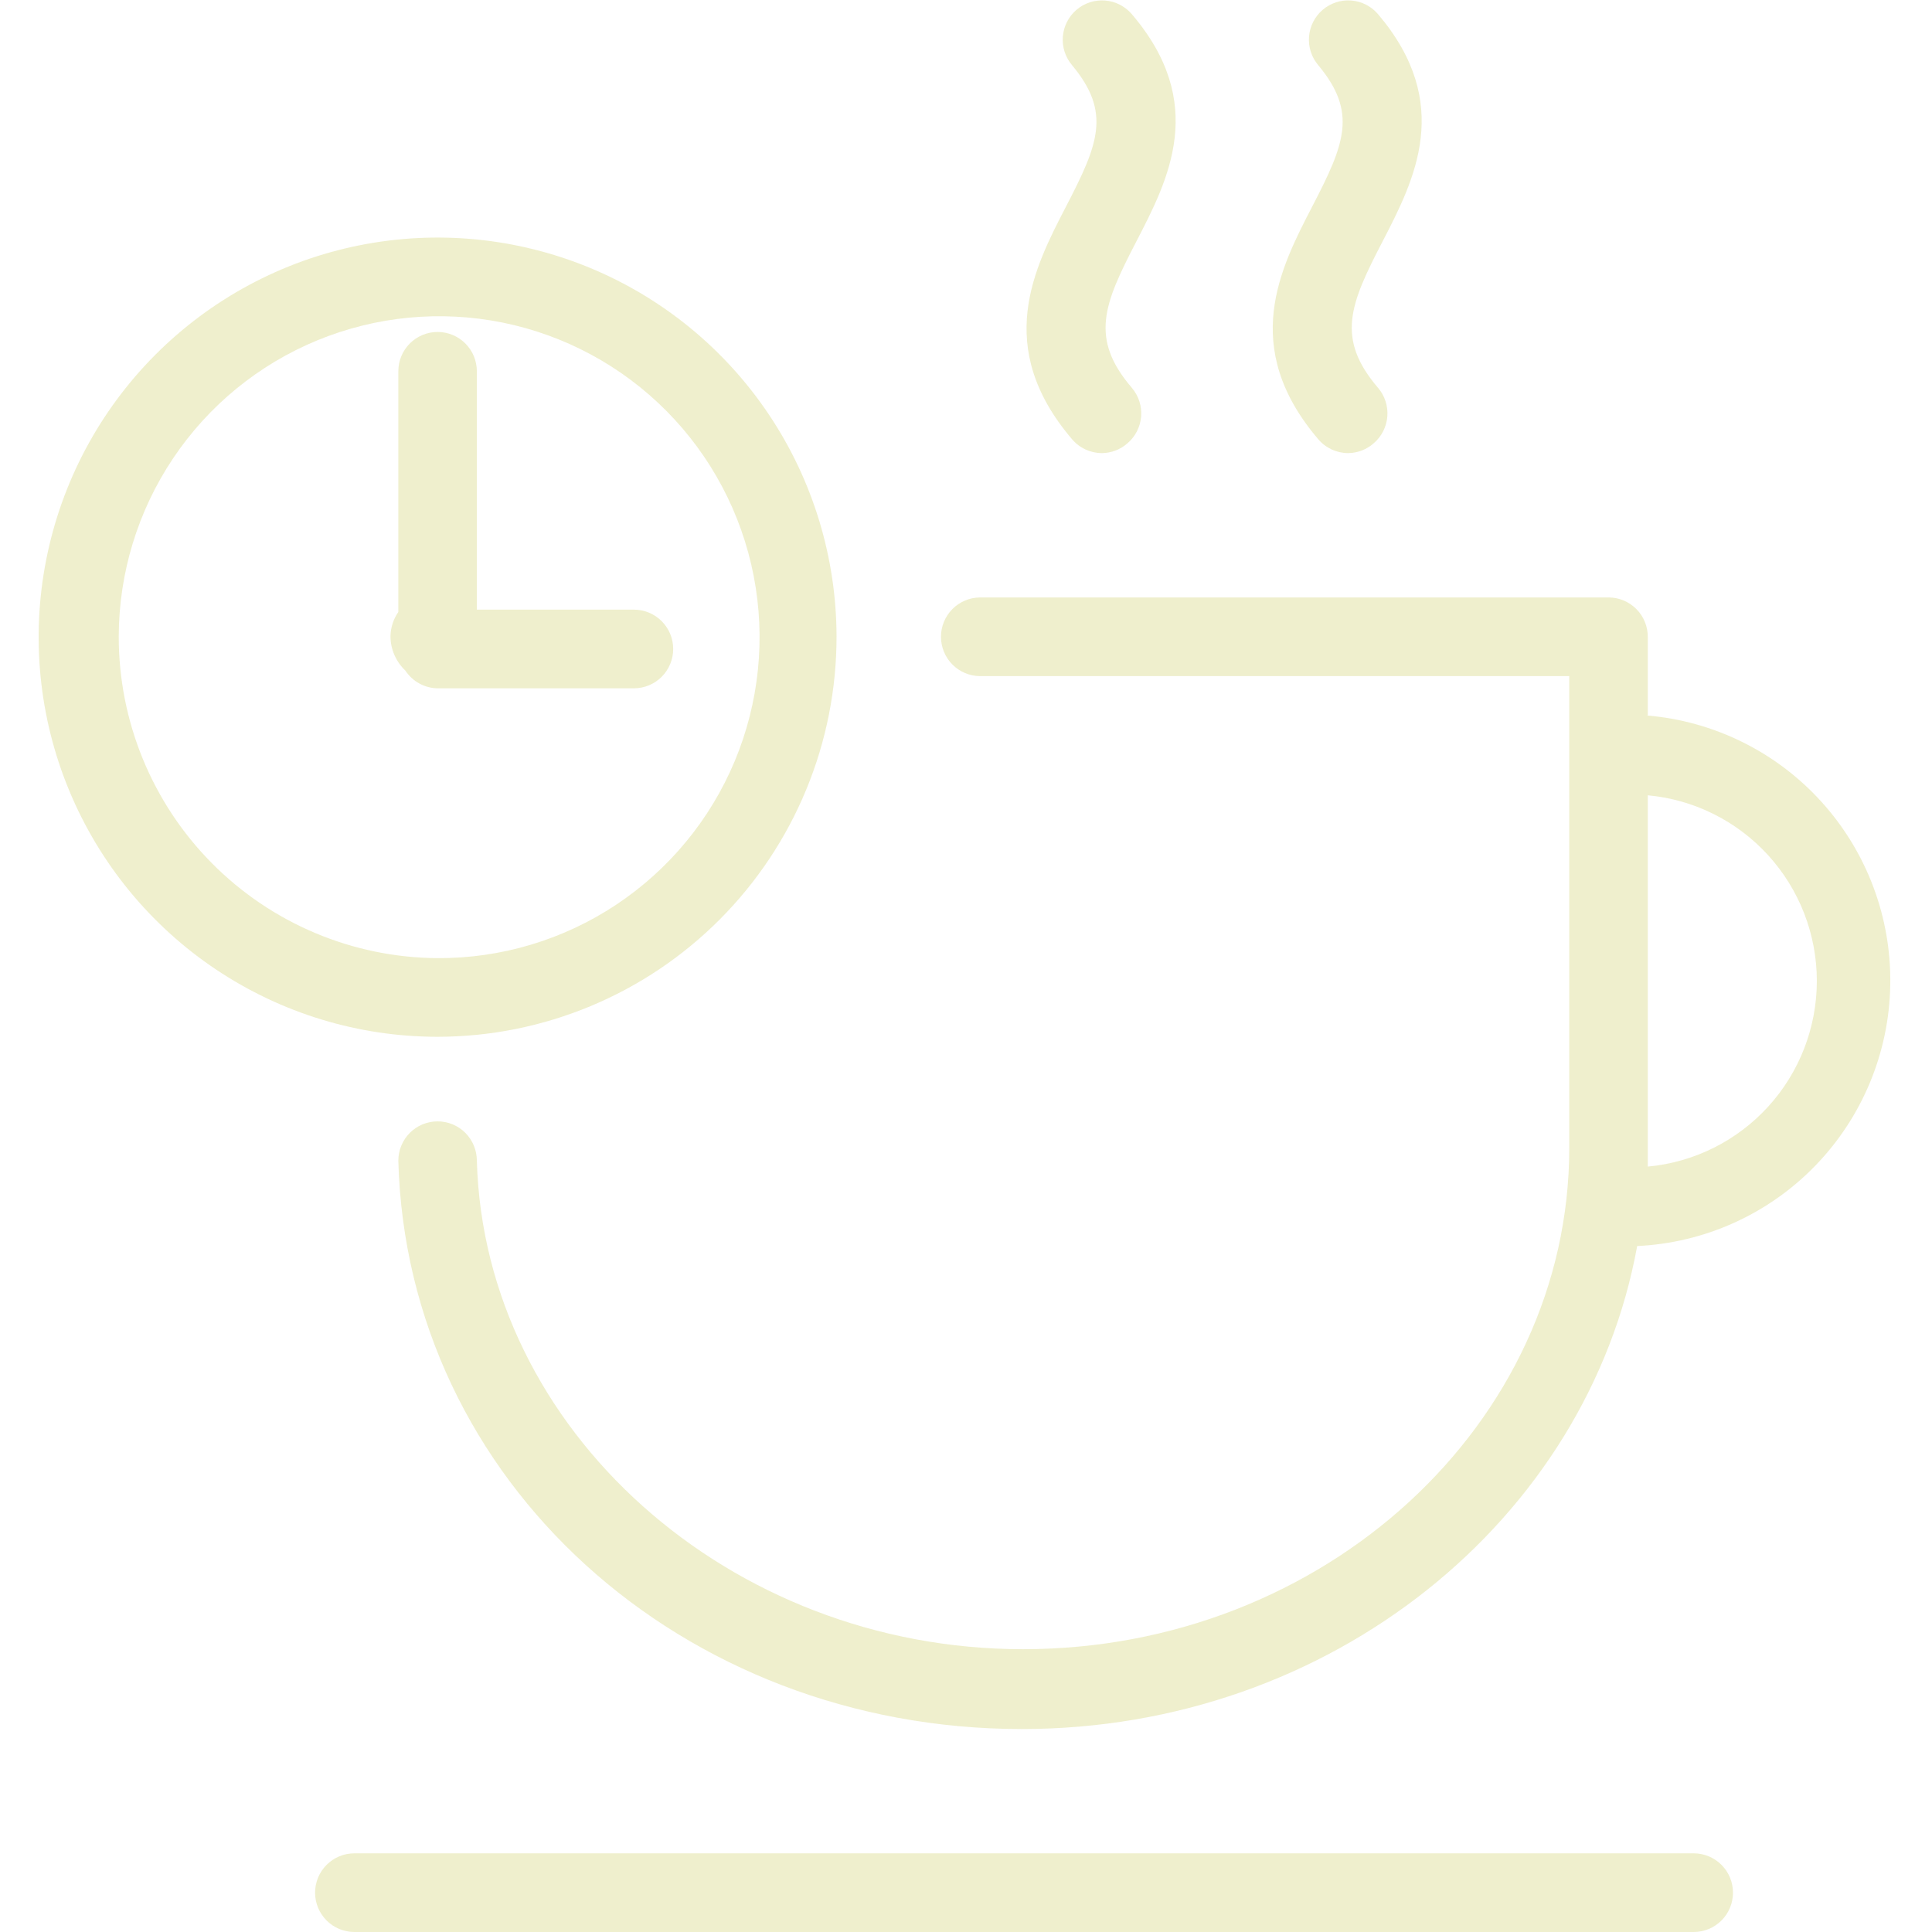
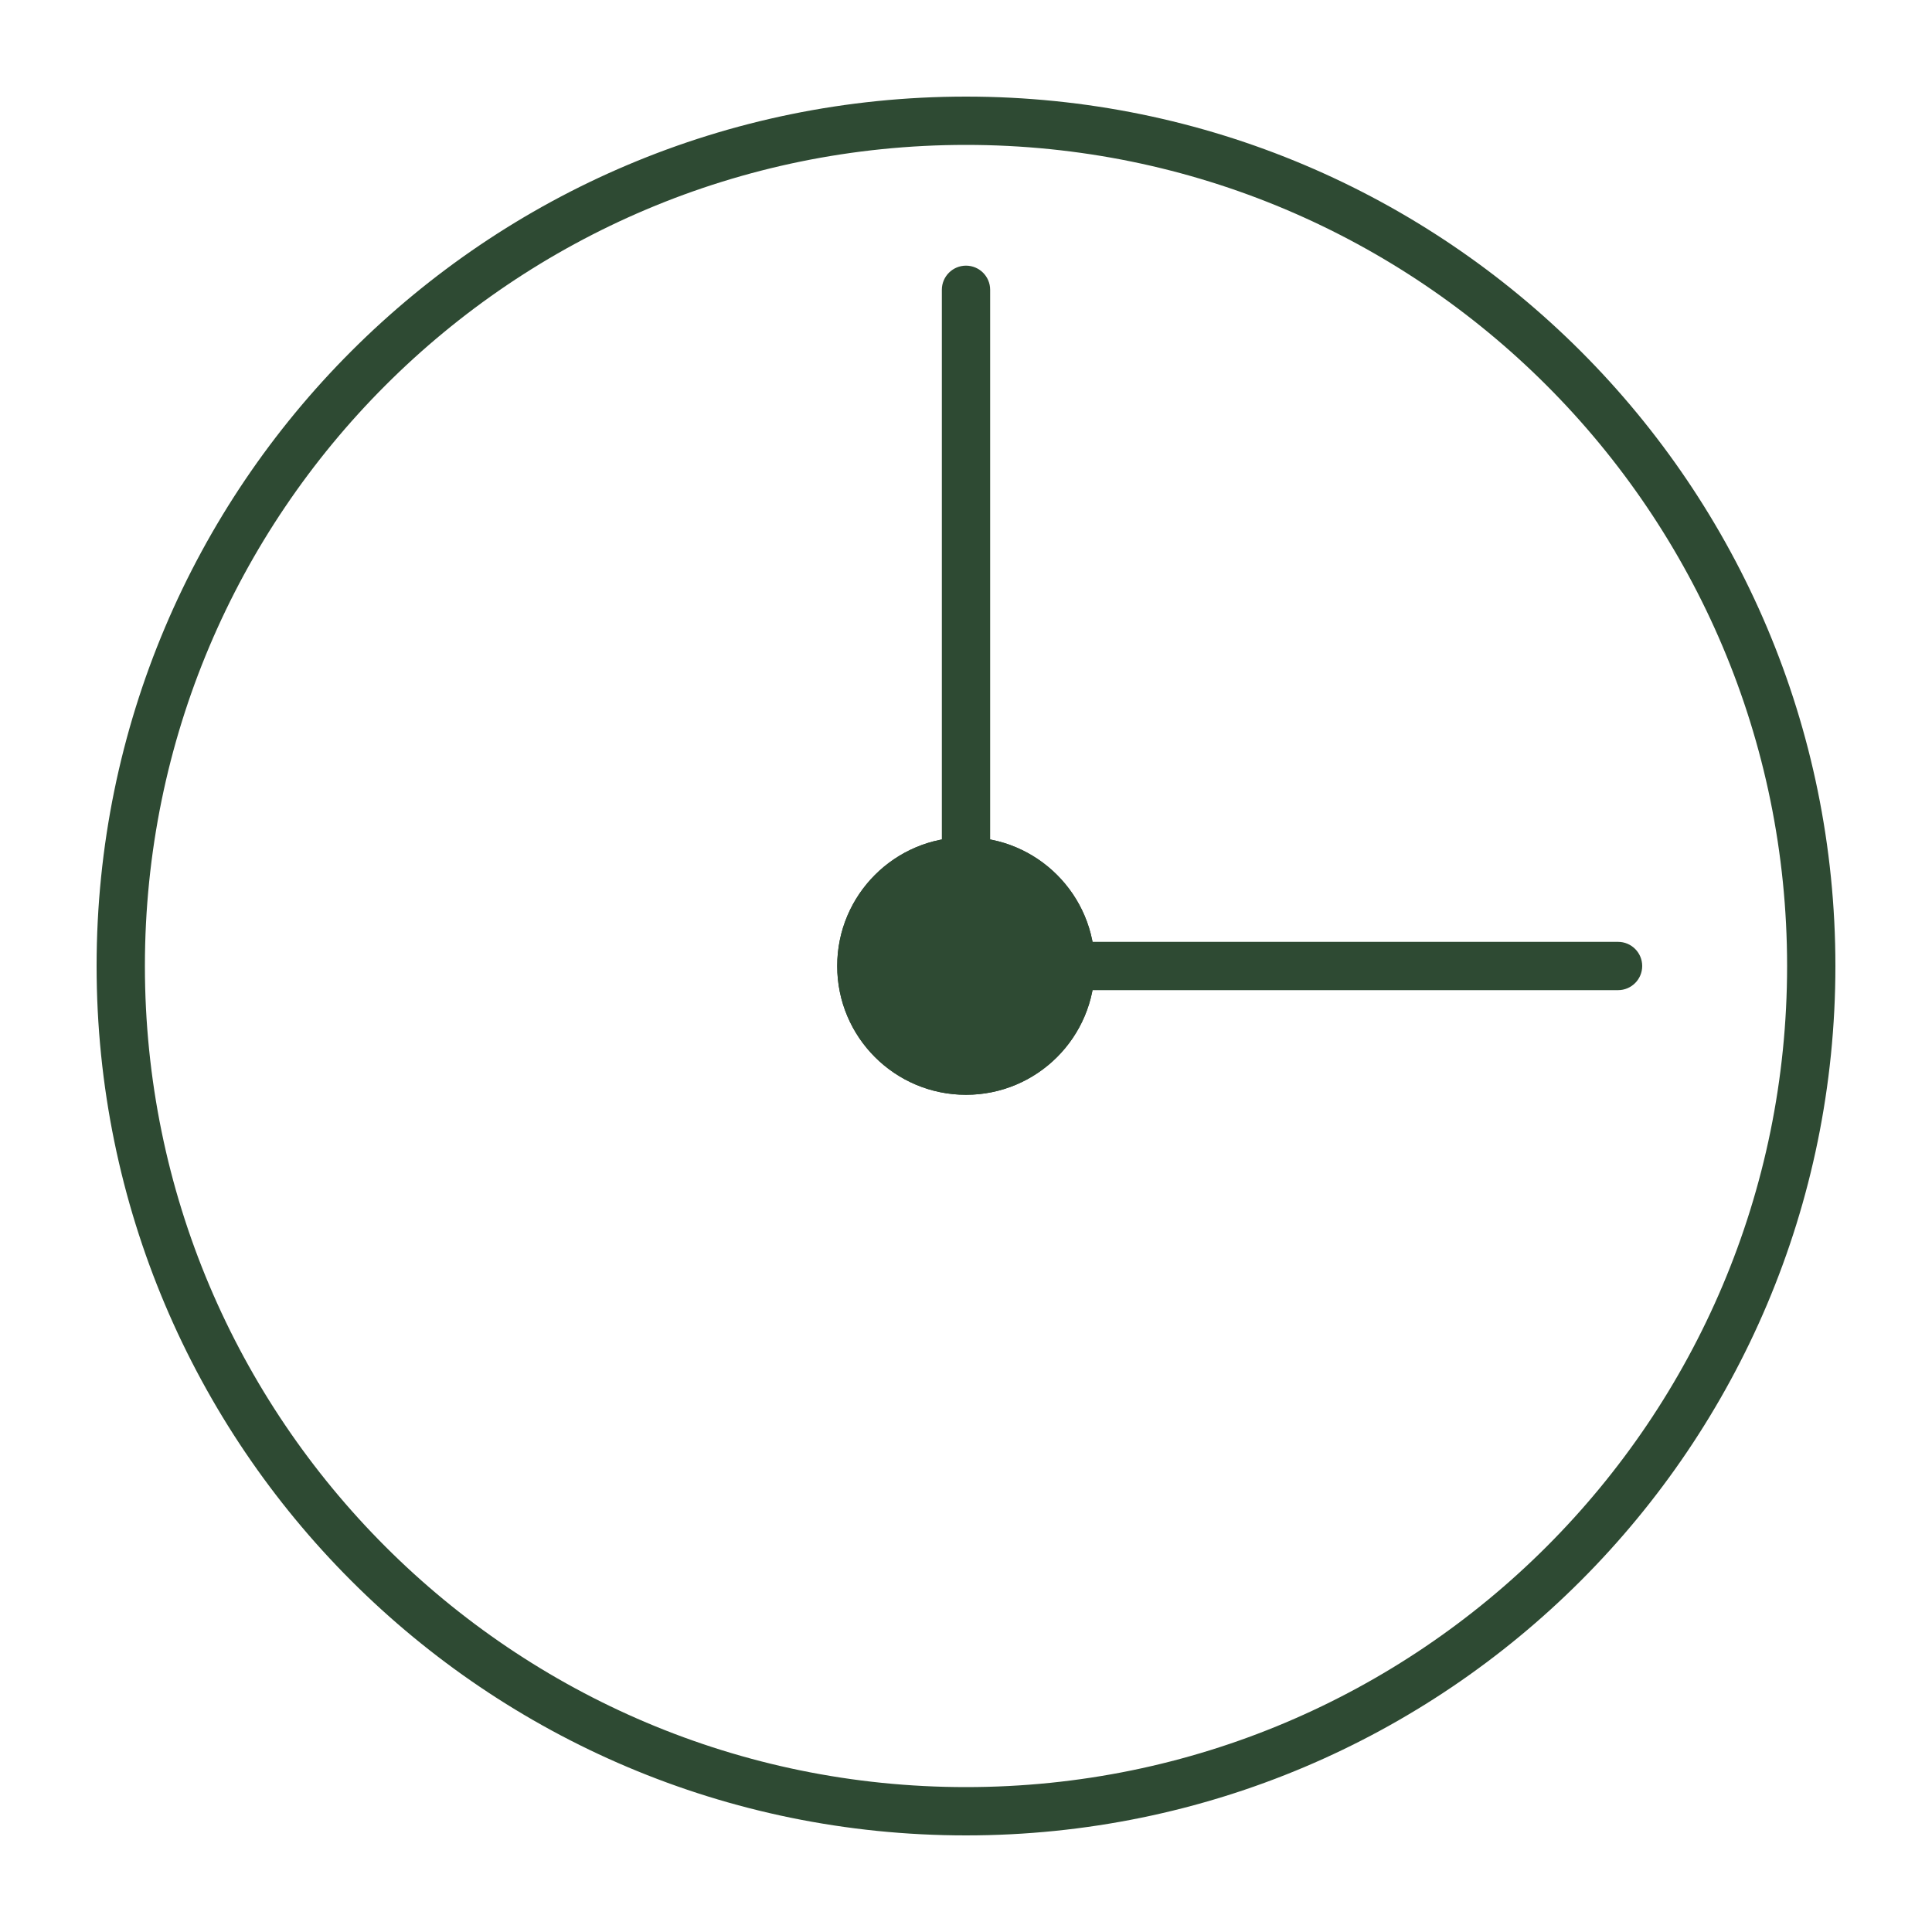
- <svg xmlns="http://www.w3.org/2000/svg" width="100" height="100" viewBox="0 0 100 100" fill="none">
-   <path d="M55.494 22.74C55.684 22.964 55.921 23.143 56.188 23.266C56.455 23.389 56.745 23.453 57.038 23.453C57.525 23.447 57.994 23.267 58.359 22.944C58.562 22.77 58.729 22.558 58.85 22.32C58.971 22.081 59.044 21.822 59.065 21.555C59.085 21.288 59.054 21.02 58.971 20.766C58.888 20.512 58.756 20.276 58.583 20.073C56.388 17.508 57.14 15.737 58.806 12.52C60.473 9.304 62.526 5.354 58.583 0.733C58.409 0.53 58.198 0.363 57.96 0.242C57.722 0.12 57.462 0.047 57.196 0.026C56.93 0.006 56.663 0.038 56.409 0.12C56.155 0.203 55.92 0.335 55.717 0.509C55.514 0.683 55.348 0.895 55.227 1.133C55.106 1.371 55.033 1.631 55.012 1.898C54.991 2.164 55.023 2.432 55.106 2.687C55.188 2.941 55.32 3.176 55.494 3.379C57.526 5.822 56.855 7.451 55.189 10.668C53.522 13.884 51.408 17.956 55.494 22.74Z" fill="#EFEFCD" />
-   <path d="M68.237 22.74C68.428 22.964 68.665 23.143 68.931 23.266C69.198 23.389 69.488 23.453 69.782 23.453C70.269 23.447 70.737 23.267 71.103 22.944C71.305 22.77 71.472 22.558 71.593 22.32C71.714 22.081 71.787 21.822 71.808 21.555C71.829 21.288 71.797 21.02 71.714 20.766C71.632 20.512 71.5 20.276 71.326 20.073C69.131 17.508 69.883 15.737 71.55 12.52C73.216 9.304 75.249 5.354 71.326 0.733C70.976 0.323 70.477 0.068 69.94 0.026C69.402 -0.016 68.87 0.158 68.46 0.509C68.051 0.86 67.797 1.36 67.755 1.898C67.713 2.436 67.886 2.969 68.237 3.379C70.269 5.822 69.599 7.451 67.932 10.668C66.265 13.884 64.152 17.956 68.237 22.74Z" fill="#EFEFCD" />
-   <path d="M85.289 37.032V32.96C85.289 32.42 85.075 31.902 84.694 31.521C84.313 31.139 83.796 30.924 83.257 30.924H50.738C50.199 30.924 49.682 31.139 49.3 31.521C48.919 31.902 48.705 32.42 48.705 32.96C48.705 33.5 48.919 34.018 49.3 34.4C49.682 34.782 50.199 34.996 50.738 34.996H81.224V59.426C81.224 73.677 68.542 85.362 52.953 85.362C37.751 85.362 25.068 74.023 24.682 60.077C24.682 59.538 24.468 59.02 24.087 58.638C23.706 58.256 23.189 58.042 22.649 58.042C22.11 58.042 21.593 58.256 21.212 58.638C20.831 59.02 20.617 59.538 20.617 60.077C21.064 76.649 35.271 89.495 52.892 89.495C68.887 89.495 82.159 78.665 84.74 64.495C88.228 64.333 91.523 62.847 93.956 60.339C96.389 57.831 97.778 54.489 97.84 50.993C97.902 47.496 96.633 44.107 94.29 41.514C91.948 38.921 88.707 37.318 85.228 37.032H85.289ZM85.289 60.342C85.289 60.057 85.289 59.772 85.289 59.487V41.164C87.681 41.385 89.904 42.493 91.523 44.271C93.141 46.048 94.039 48.368 94.039 50.774C94.039 53.18 93.141 55.499 91.523 57.276C89.904 59.054 87.681 60.162 85.289 60.383V60.342Z" fill="#EFEFCD" />
-   <path d="M43.299 32.94C43.291 28.851 42.073 24.855 39.799 21.459C37.525 18.063 34.297 15.418 30.523 13.859C26.75 12.3 22.599 11.896 18.596 12.699C14.593 13.502 10.918 15.475 8.034 18.369C5.15 21.263 3.187 24.949 2.394 28.96C1.6 32.971 2.012 37.128 3.576 40.905C5.14 44.682 7.787 47.91 11.181 50.181C14.576 52.452 18.567 53.664 22.649 53.664C25.364 53.662 28.051 53.124 30.558 52.081C33.065 51.038 35.342 49.51 37.259 47.586C39.177 45.661 40.697 43.377 41.733 40.864C42.77 38.352 43.302 35.659 43.299 32.94V32.94ZM6.146 32.94C6.154 29.652 7.136 26.441 8.967 23.713C10.797 20.985 13.395 18.862 16.431 17.613C19.467 16.365 22.805 16.046 26.021 16.698C29.238 17.351 32.189 18.944 34.501 21.277C36.813 23.61 38.382 26.578 39.009 29.805C39.637 33.031 39.294 36.372 38.026 39.404C36.757 42.435 34.618 45.022 31.881 46.836C29.144 48.649 25.931 49.609 22.649 49.593C18.26 49.566 14.059 47.799 10.966 44.678C7.874 41.557 6.141 37.337 6.146 32.94V32.94Z" fill="#EFEFCD" />
-   <path d="M22.649 35.627H32.812C33.351 35.627 33.868 35.413 34.249 35.031C34.63 34.649 34.844 34.131 34.844 33.591C34.844 33.051 34.63 32.533 34.249 32.152C33.868 31.77 33.351 31.555 32.812 31.555H24.682V19.218C24.682 18.678 24.468 18.16 24.087 17.779C23.706 17.397 23.189 17.182 22.649 17.182C22.11 17.182 21.593 17.397 21.212 17.779C20.831 18.16 20.617 18.678 20.617 19.218V31.677C20.36 32.049 20.218 32.488 20.211 32.94C20.213 33.272 20.283 33.6 20.416 33.904C20.549 34.209 20.742 34.483 20.983 34.711C21.165 34.988 21.412 35.217 21.703 35.376C21.993 35.536 22.318 35.622 22.649 35.627Z" fill="#EFEFCD" />
-   <path d="M87.667 95.928H18.341C17.802 95.928 17.285 96.143 16.904 96.525C16.523 96.906 16.308 97.424 16.308 97.964C16.308 98.504 16.523 99.022 16.904 99.404C17.285 99.785 17.802 100 18.341 100H87.667C88.206 100 88.723 99.785 89.104 99.404C89.485 99.022 89.699 98.504 89.699 97.964C89.699 97.424 89.485 96.906 89.104 96.525C88.723 96.143 88.206 95.928 87.667 95.928Z" fill="#EFEFCD" />
+ <svg xmlns="http://www.w3.org/2000/svg" width="80" height="80" viewBox="0 0 80 80" fill="none">
+   <circle cx="40" cy="40" r="35" stroke="#2E4A33" stroke-width="2" stroke-linejoin="round" />
+   <path d="M67 41C67.552 41 68 40.552 68 40C68 39.448 67.552 39 67 39L67 41ZM45.333 40C45.333 37.054 42.946 34.667 40 34.667C37.054 34.667 34.667 37.054 34.667 40C34.667 42.946 37.054 45.333 40 45.333C42.946 45.333 45.333 42.946 45.333 40ZM67 39L40 39L40 41L67 41L67 39Z" fill="#2E4A33" />
+   <path d="M41 12C41 11.448 40.552 11 40 11C39.448 11 39 11.448 39 12L41 12ZM40 34.667C37.054 34.667 34.667 37.054 34.667 40C34.667 42.946 37.054 45.333 40 45.333C42.946 45.333 45.333 42.946 45.333 40C45.333 37.054 42.946 34.667 40 34.667ZM39 12L39 40L41 40L41 12L39 12Z" fill="#2E4A33" />
</svg>
